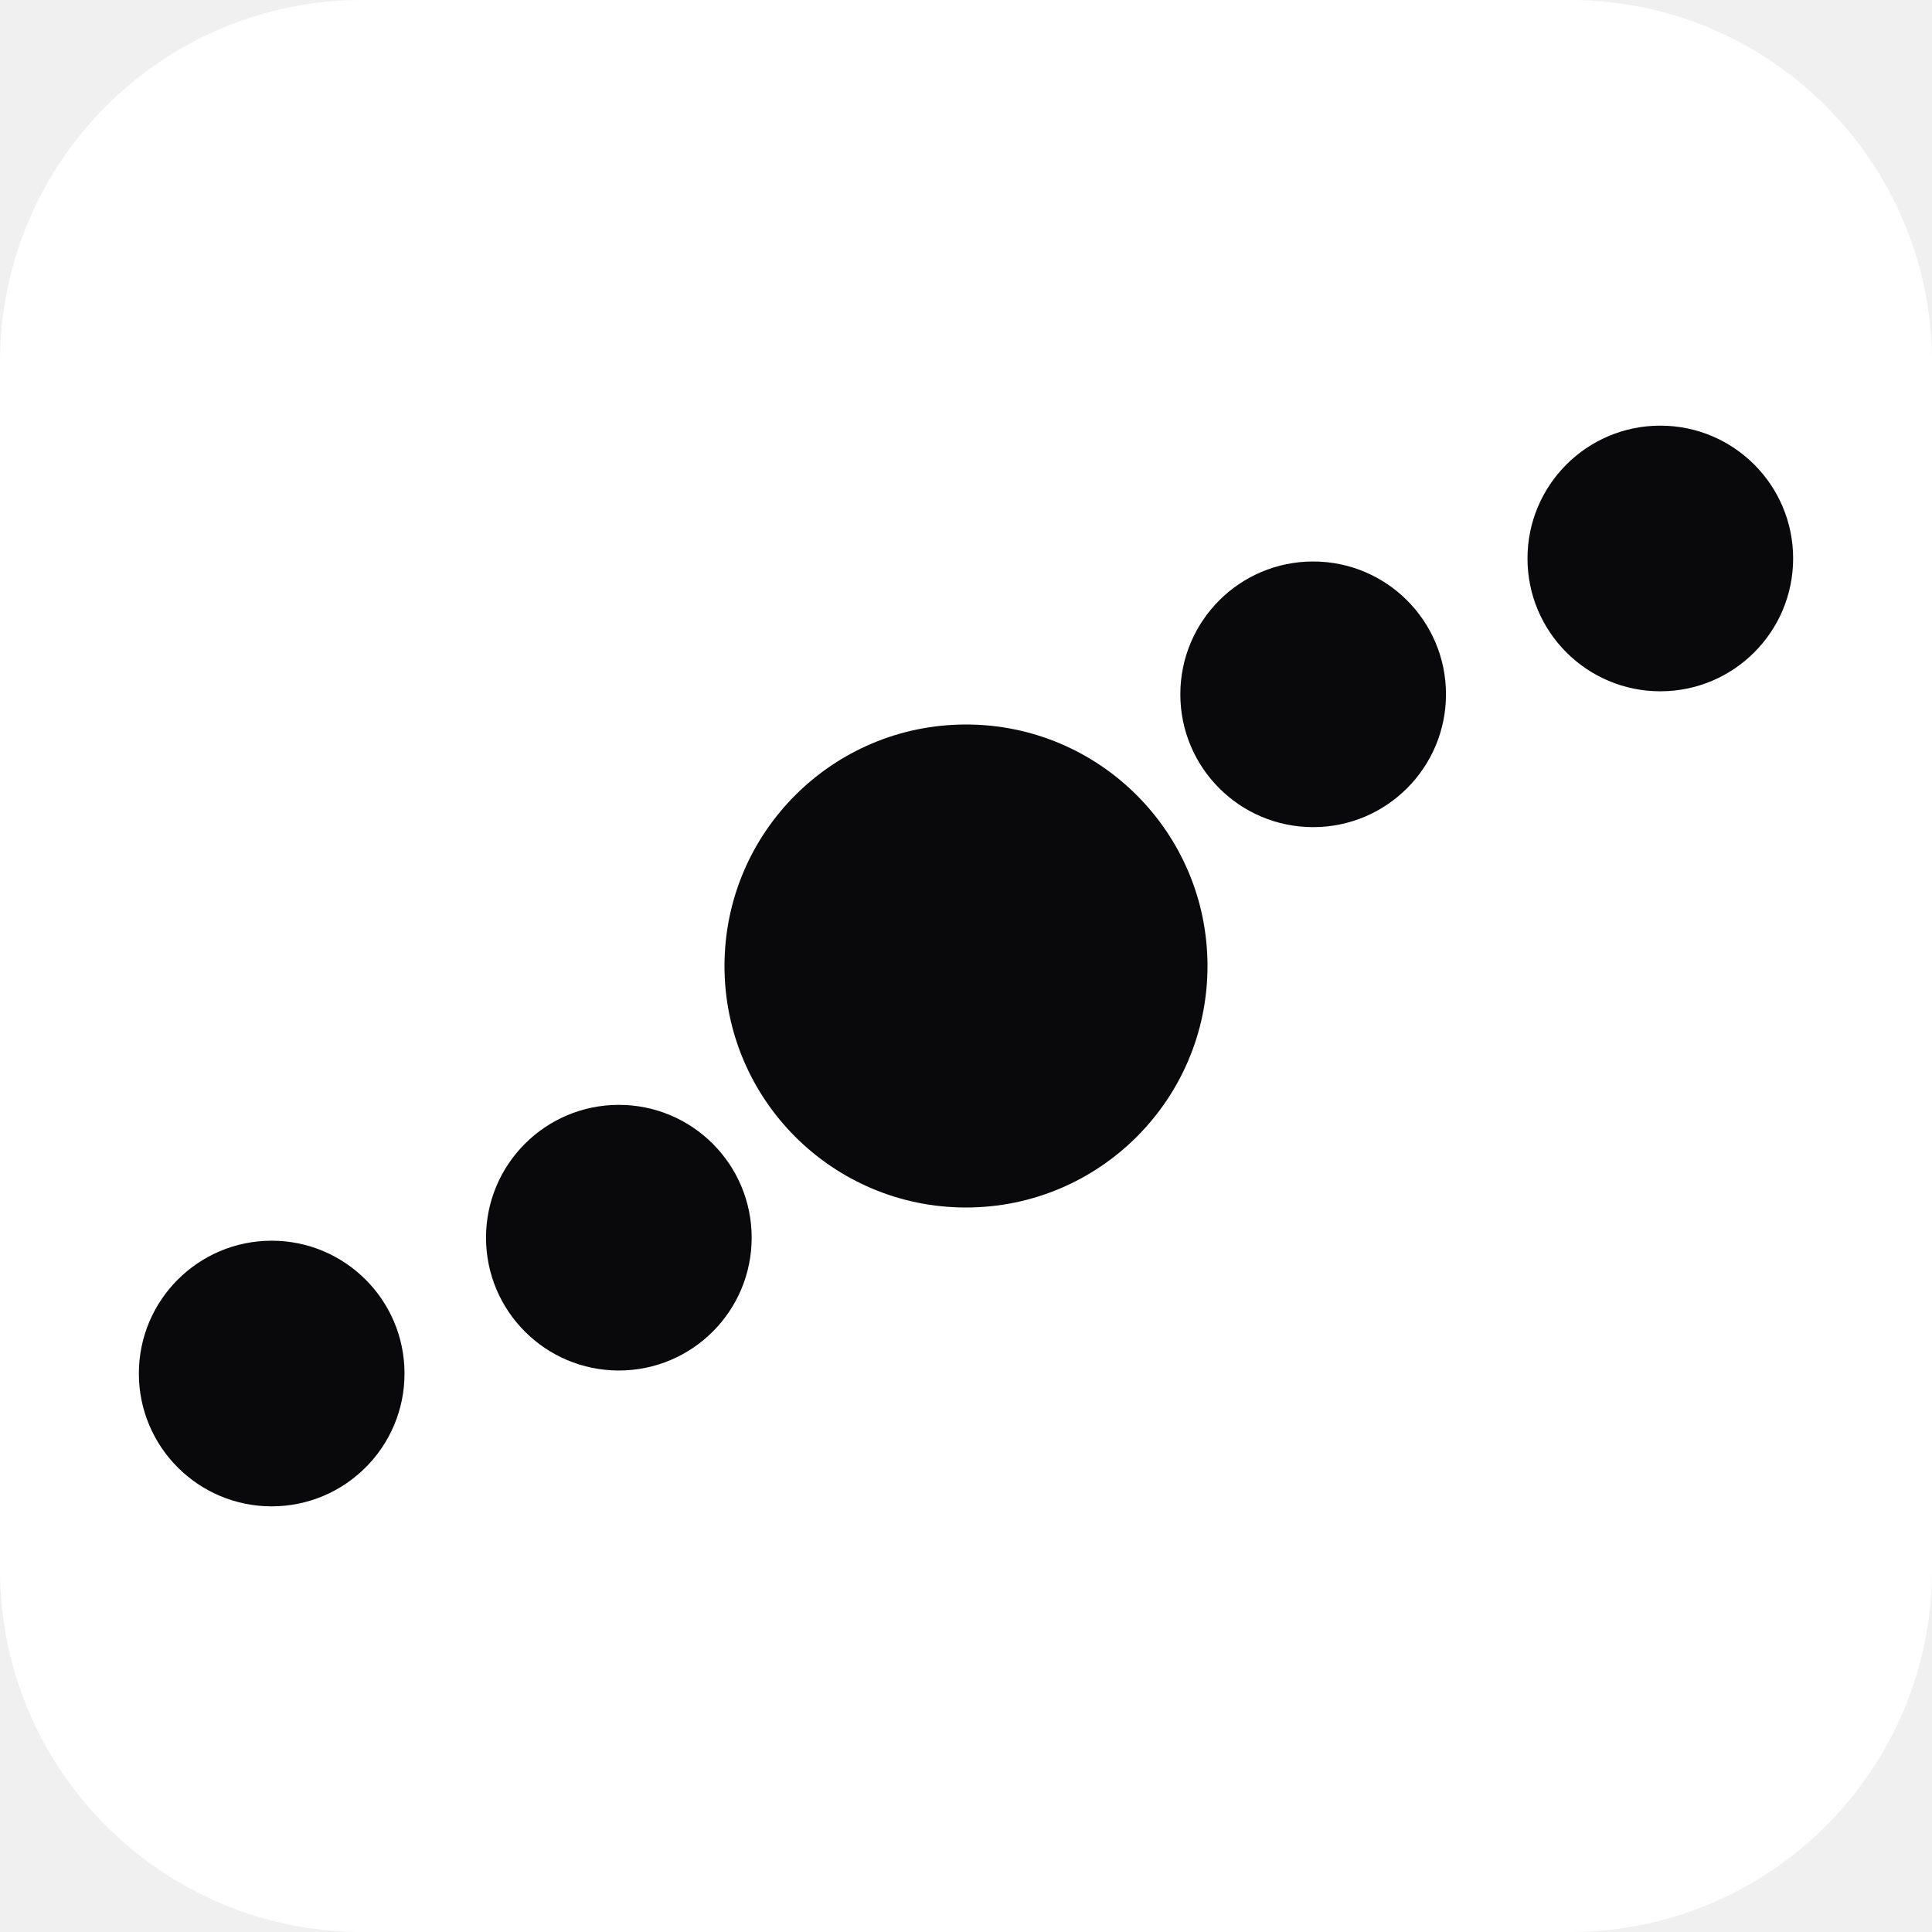
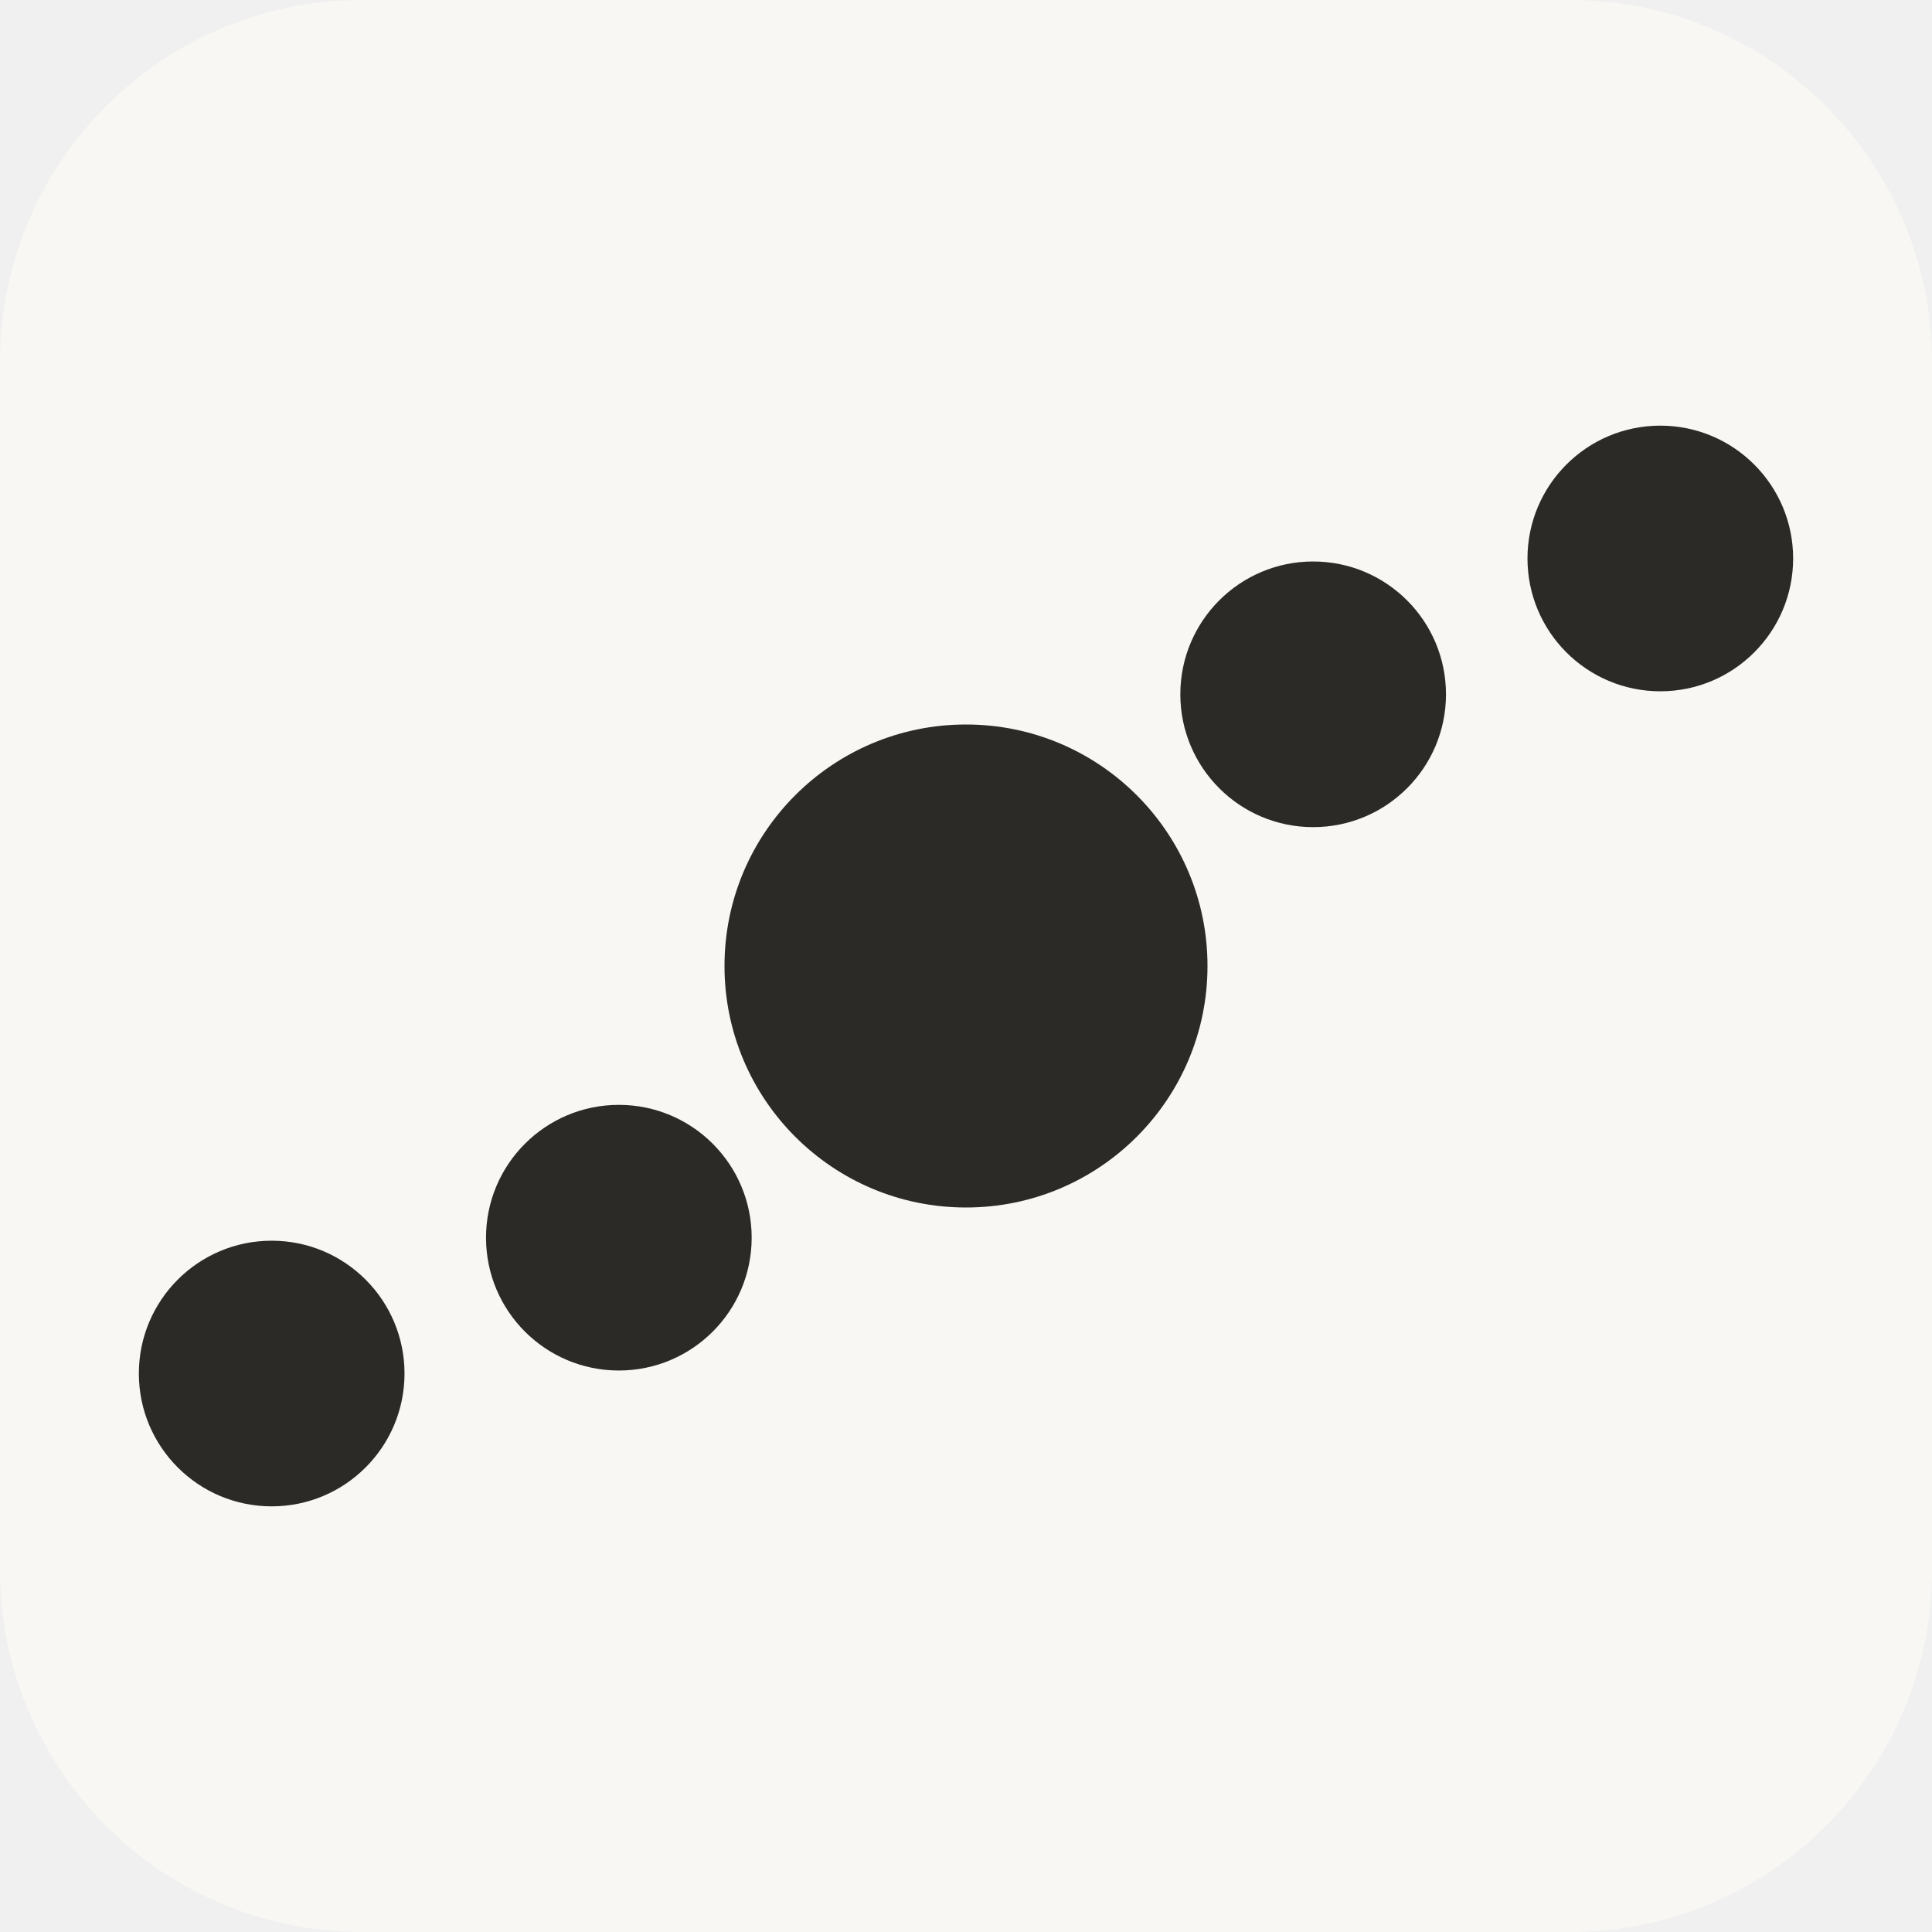
<svg xmlns="http://www.w3.org/2000/svg" width="64" height="64" viewBox="0 0 64 64" role="img" aria-label="VANAV">
-   <rect width="64" height="64" rx="12" fill="#ffffff" />
-   <g fill="#09090b">
+   <rect width="64" height="64" rx="12" fill="#f8f7f4" />
+   <g fill="#2b2a27">
    <circle cx="9" cy="45.5" r="4.4" />
    <circle cx="20.5" cy="41" r="4.4" />
    <circle cx="43.5" cy="23" r="4.4" />
    <circle cx="55" cy="18.5" r="4.4" />
  </g>
-   <circle cx="32" cy="32" r="8.00" fill="#09090b" />
+   <circle cx="32" cy="32" r="8.00" fill="#2b2a27" />
</svg>
